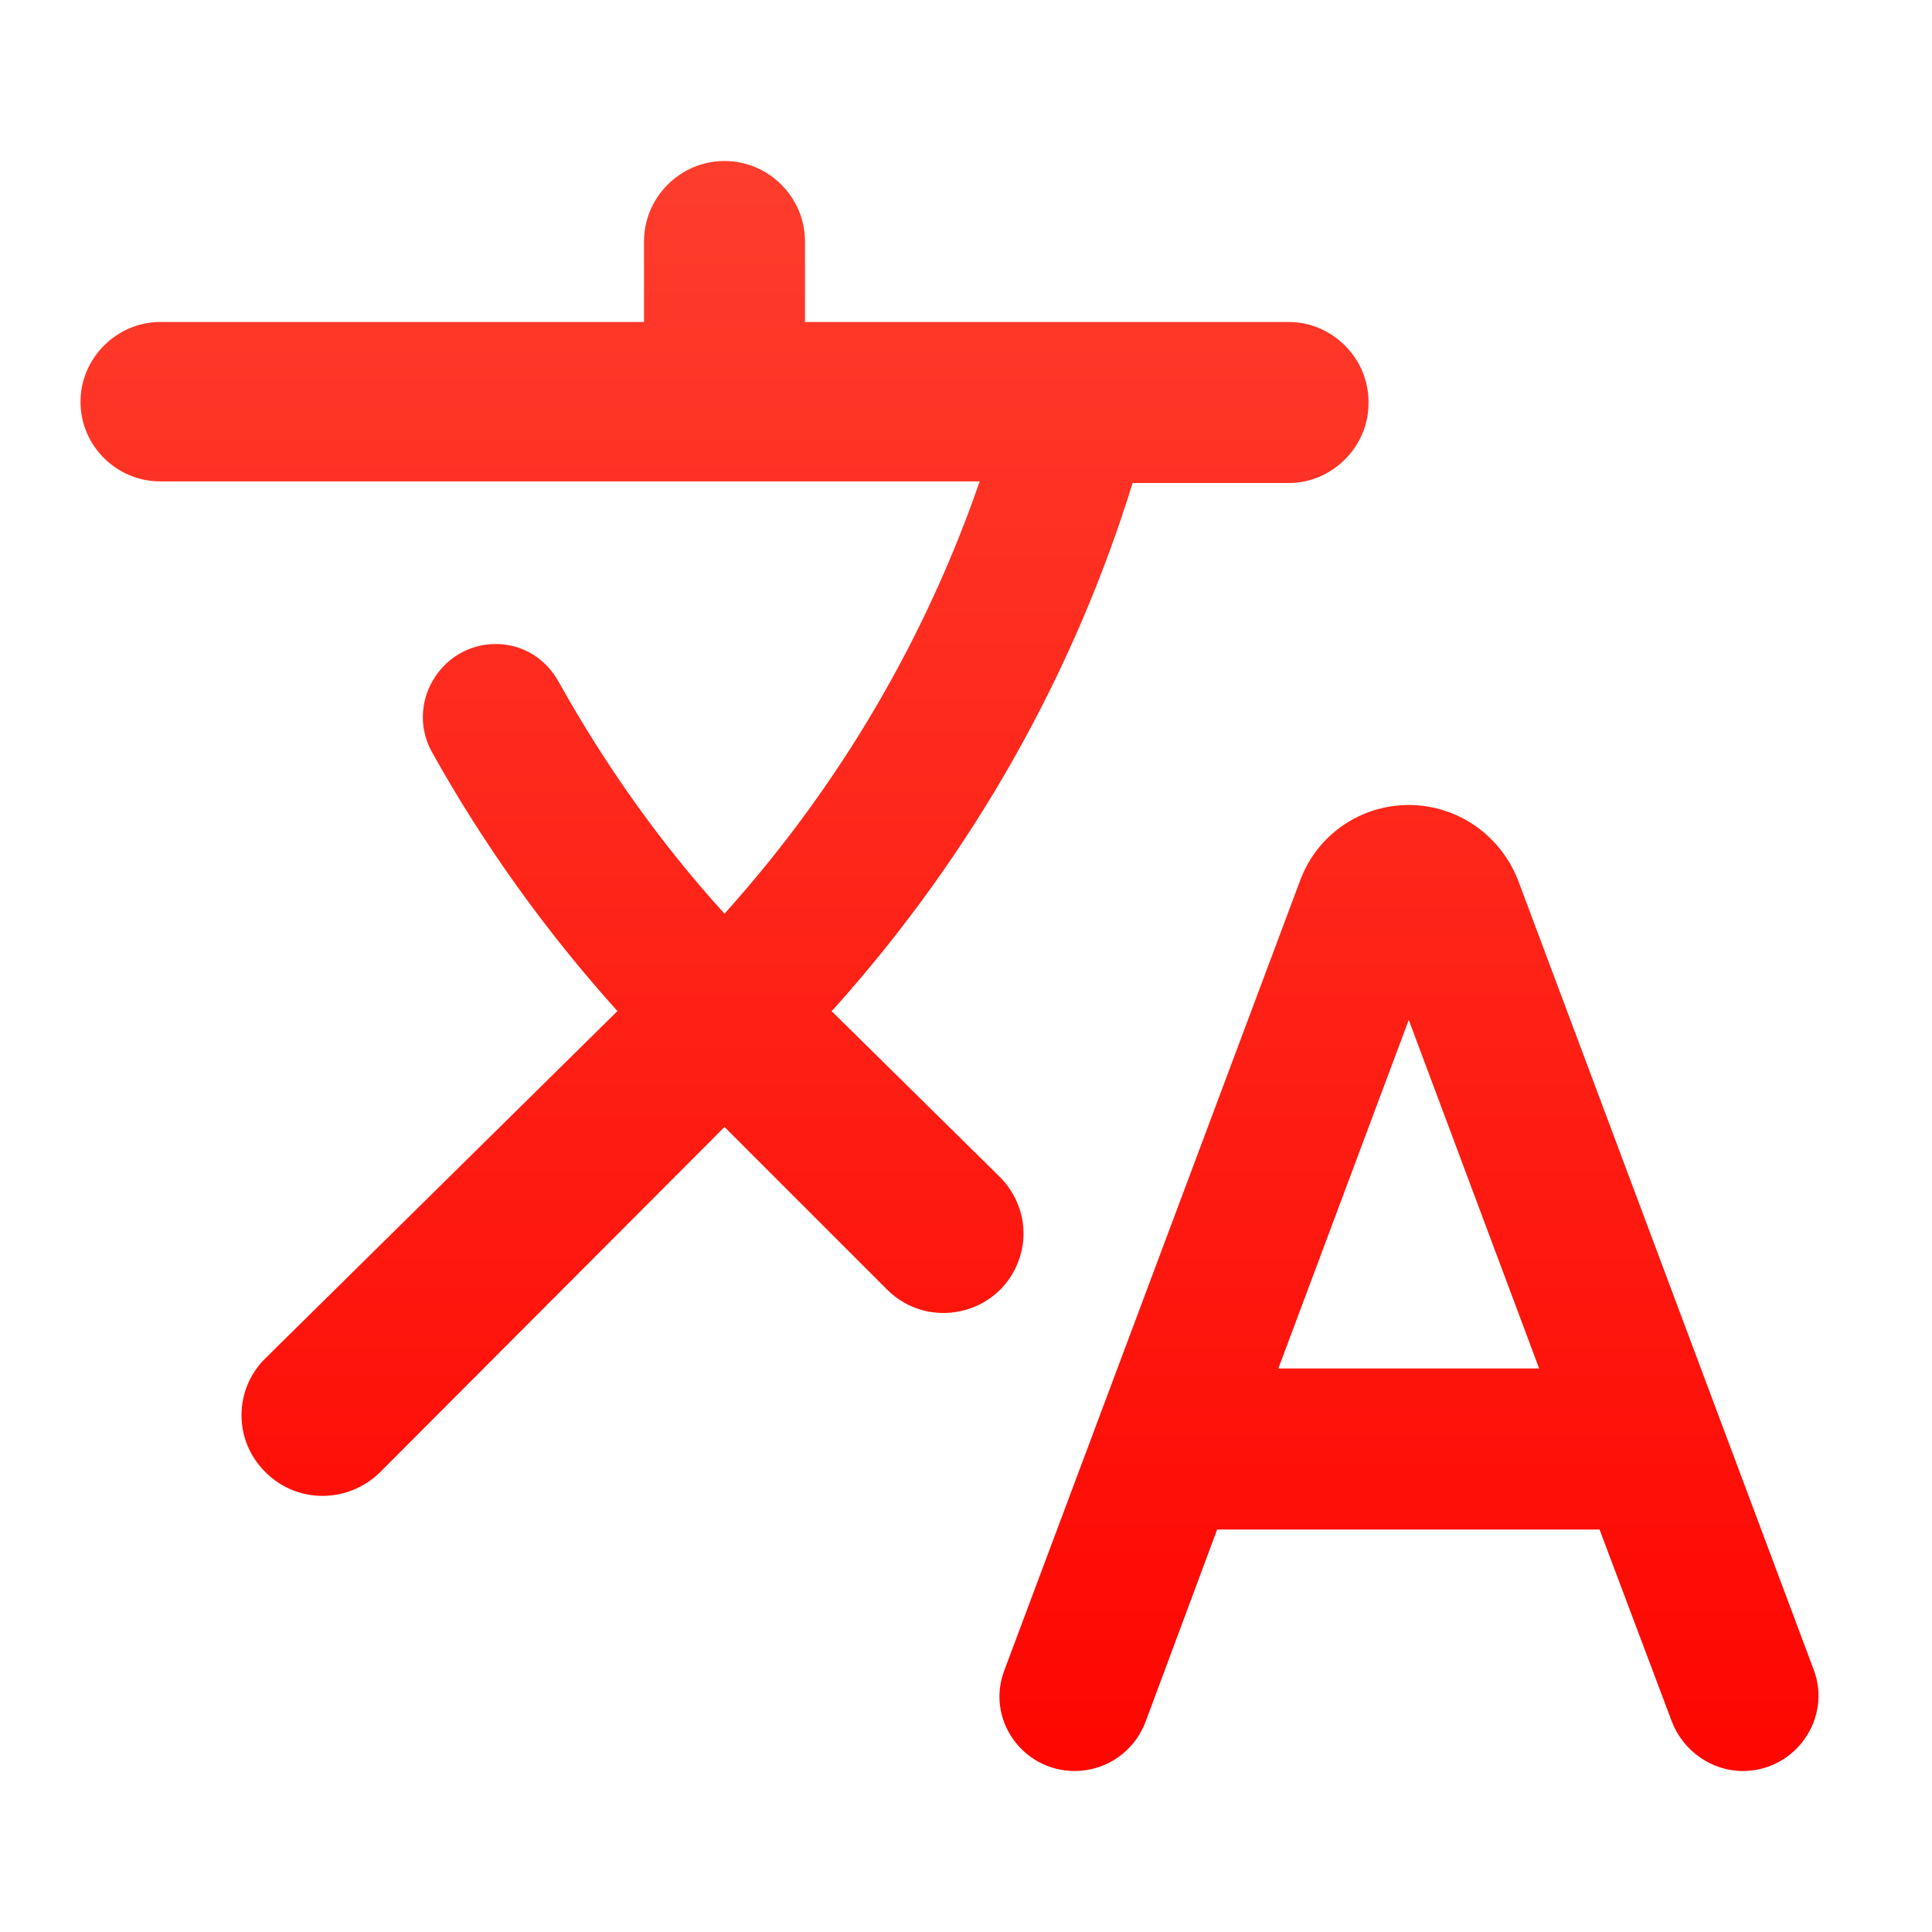
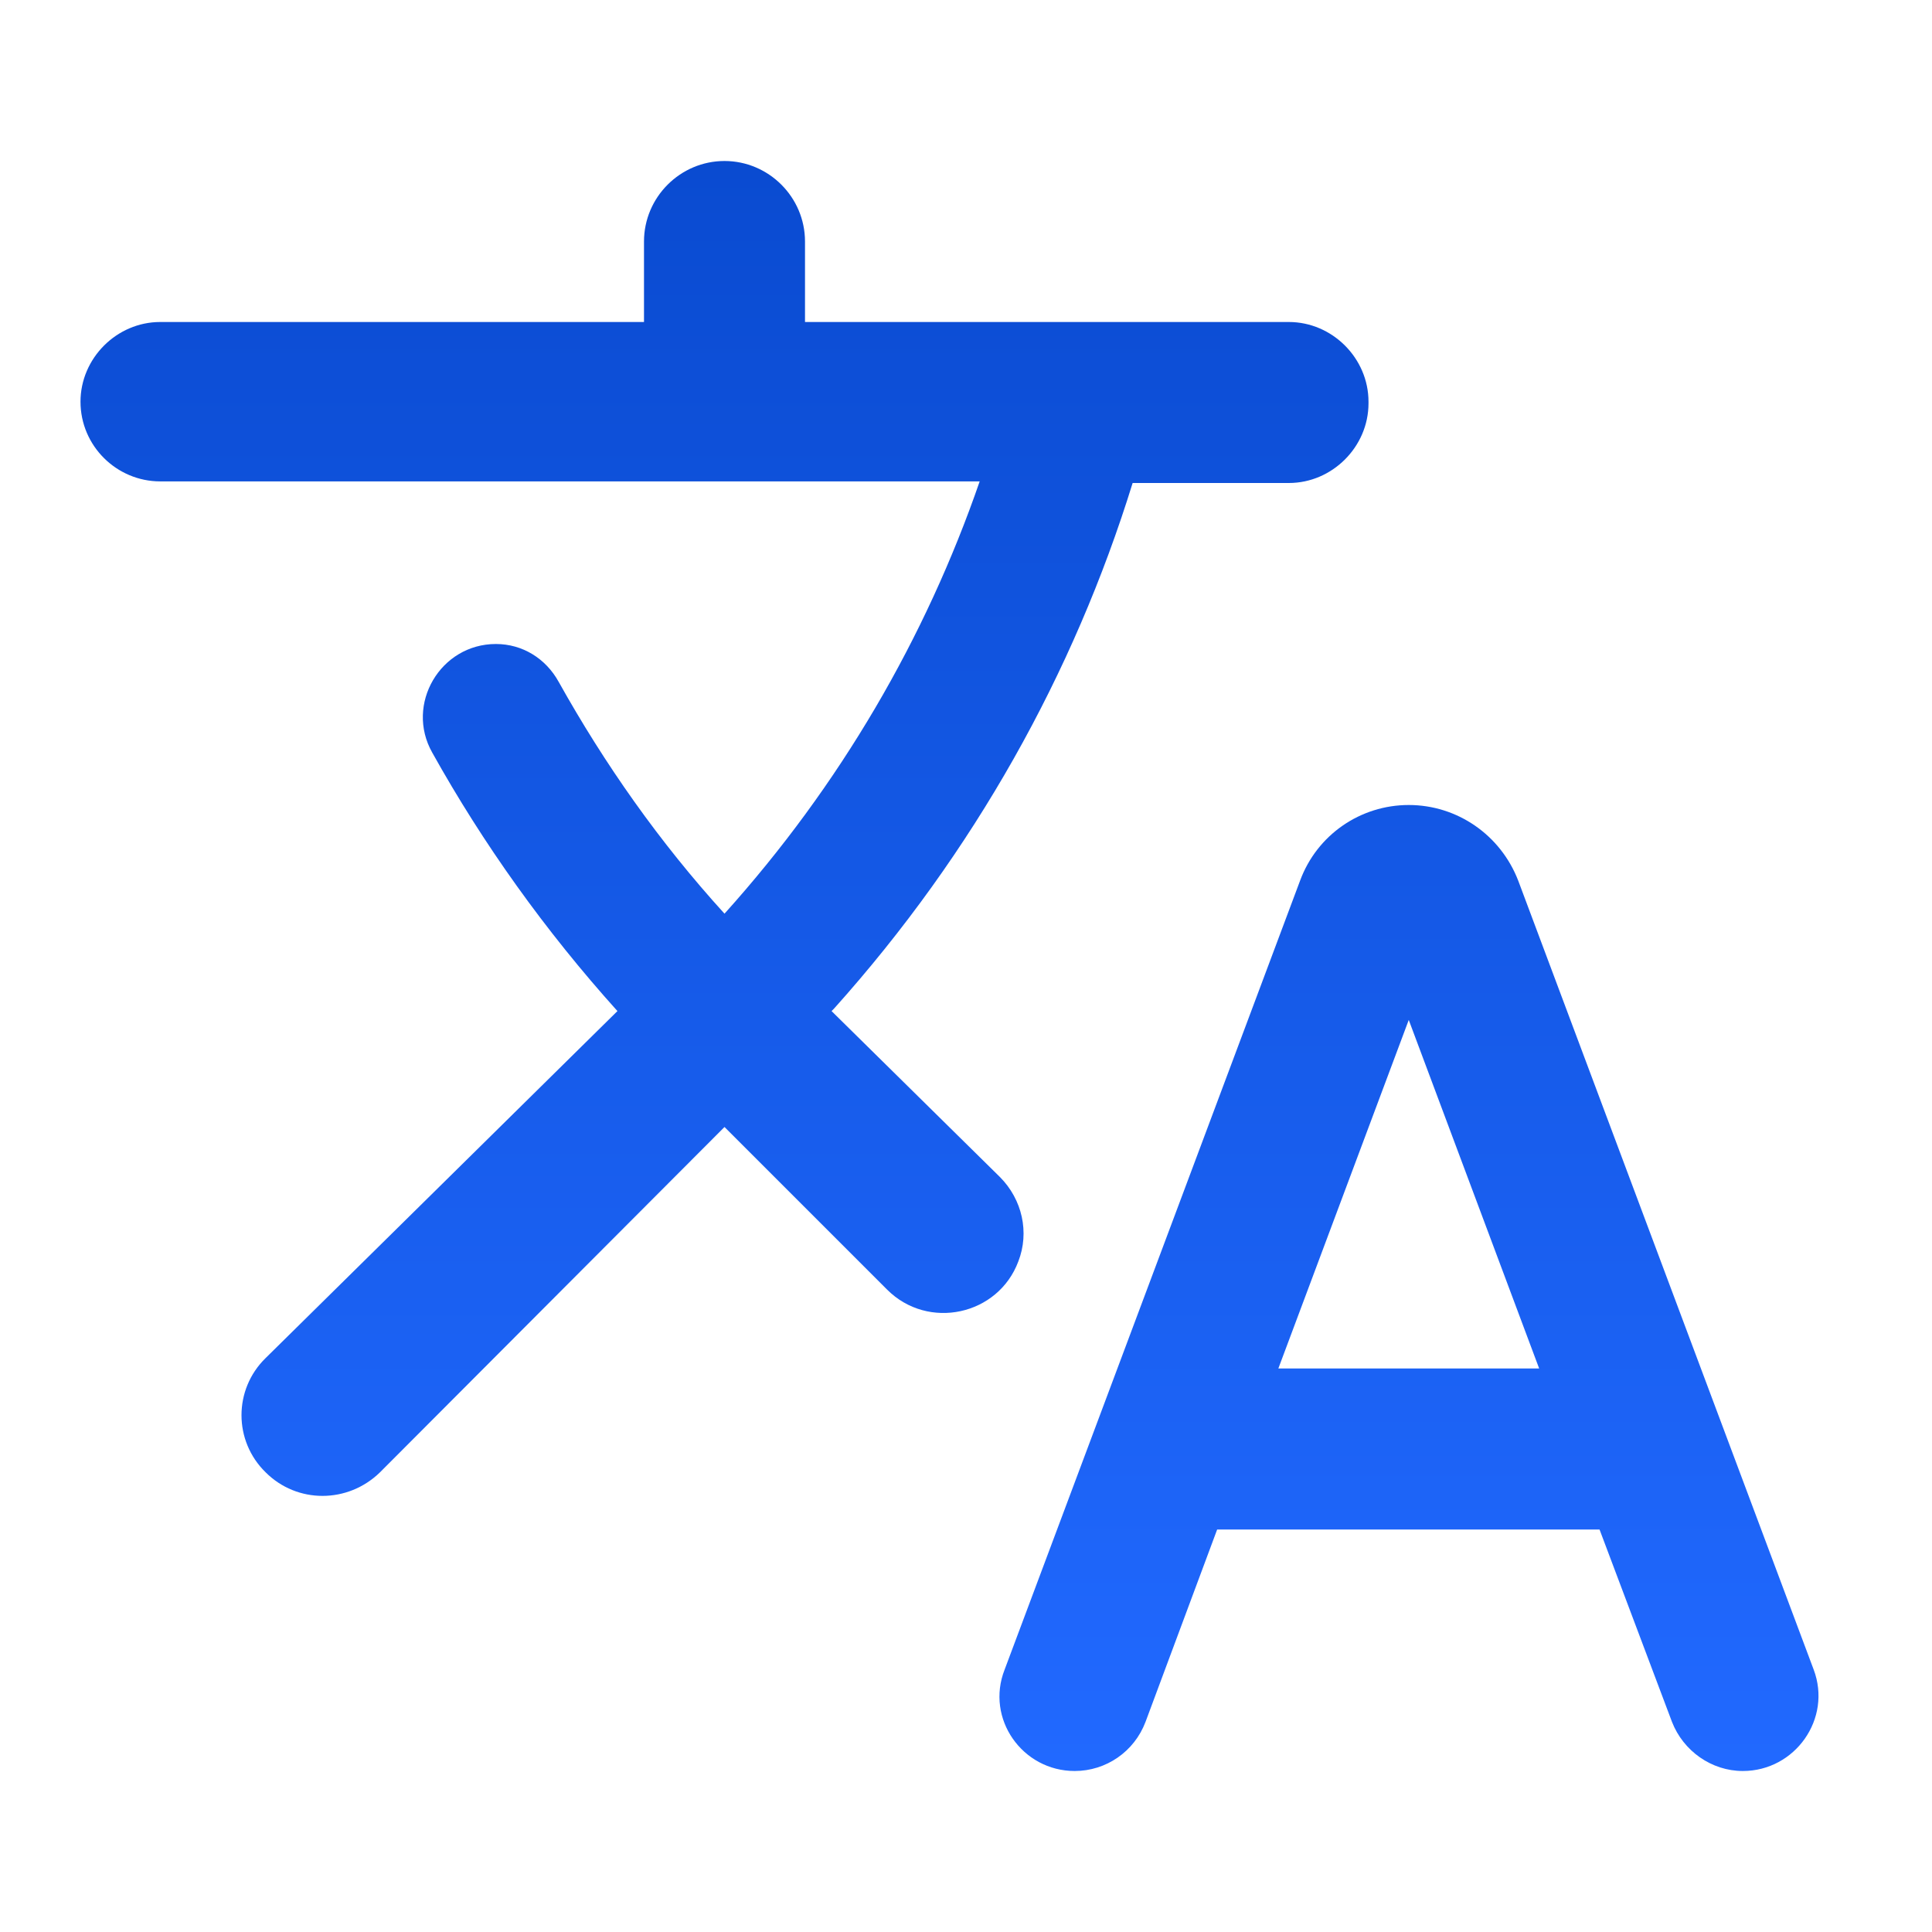
<svg xmlns="http://www.w3.org/2000/svg" width="24" height="24" viewBox="0 0 24 24" fill="none">
  <path d="M12.65 15.67C12.79 15.31 12.7 14.9 12.42 14.62L10.33 12.56L10.36 12.53C12.1 10.59 13.34 8.36 14.07 6H16.01C16.55 6 17 5.55 17 5.01V4.99C17 4.45 16.55 4 16.01 4H10V3C10 2.45 9.55 2 9 2C8.45 2 8 2.45 8 3V4H1.99C1.45 4 1 4.45 1 4.99C1 5.54 1.45 5.98 1.99 5.98H12.17C11.5 7.92 10.44 9.75 9 11.35C8.19 10.46 7.51 9.49 6.94 8.47C6.78 8.18 6.49 8 6.16 8C5.47 8 5.03 8.75 5.37 9.35C6 10.48 6.77 11.56 7.67 12.56L3.3 16.87C2.9 17.26 2.9 17.9 3.3 18.29C3.69 18.68 4.32 18.68 4.72 18.29L9 14L11.02 16.02C11.53 16.53 12.4 16.34 12.65 15.67V15.67ZM17.5 10C16.9 10 16.36 10.37 16.15 10.94L12.48 20.74C12.24 21.35 12.7 22 13.35 22C13.74 22 14.09 21.76 14.23 21.39L15.12 19H19.87L20.77 21.39C20.91 21.75 21.26 22 21.65 22C22.3 22 22.76 21.35 22.53 20.74L18.86 10.94C18.64 10.37 18.1 10 17.5 10V10ZM15.88 17L17.5 12.67L19.12 17H15.88V17Z" fill="url(#paint0_linear)" />
  <defs>
    <linearGradient id="paint0_linear" x1="11.795" y1="2" x2="11.795" y2="22" gradientUnits="userSpaceOnUse">
-       <stop stop-color="#fe3d2c" />
-       <stop offset="1" stop-color="#fe0601" />
+       <stop stop-color="#0a4bd1" />
+       <stop offset="1" stop-color="#2169ff" />
    </linearGradient>
  </defs>
</svg>
